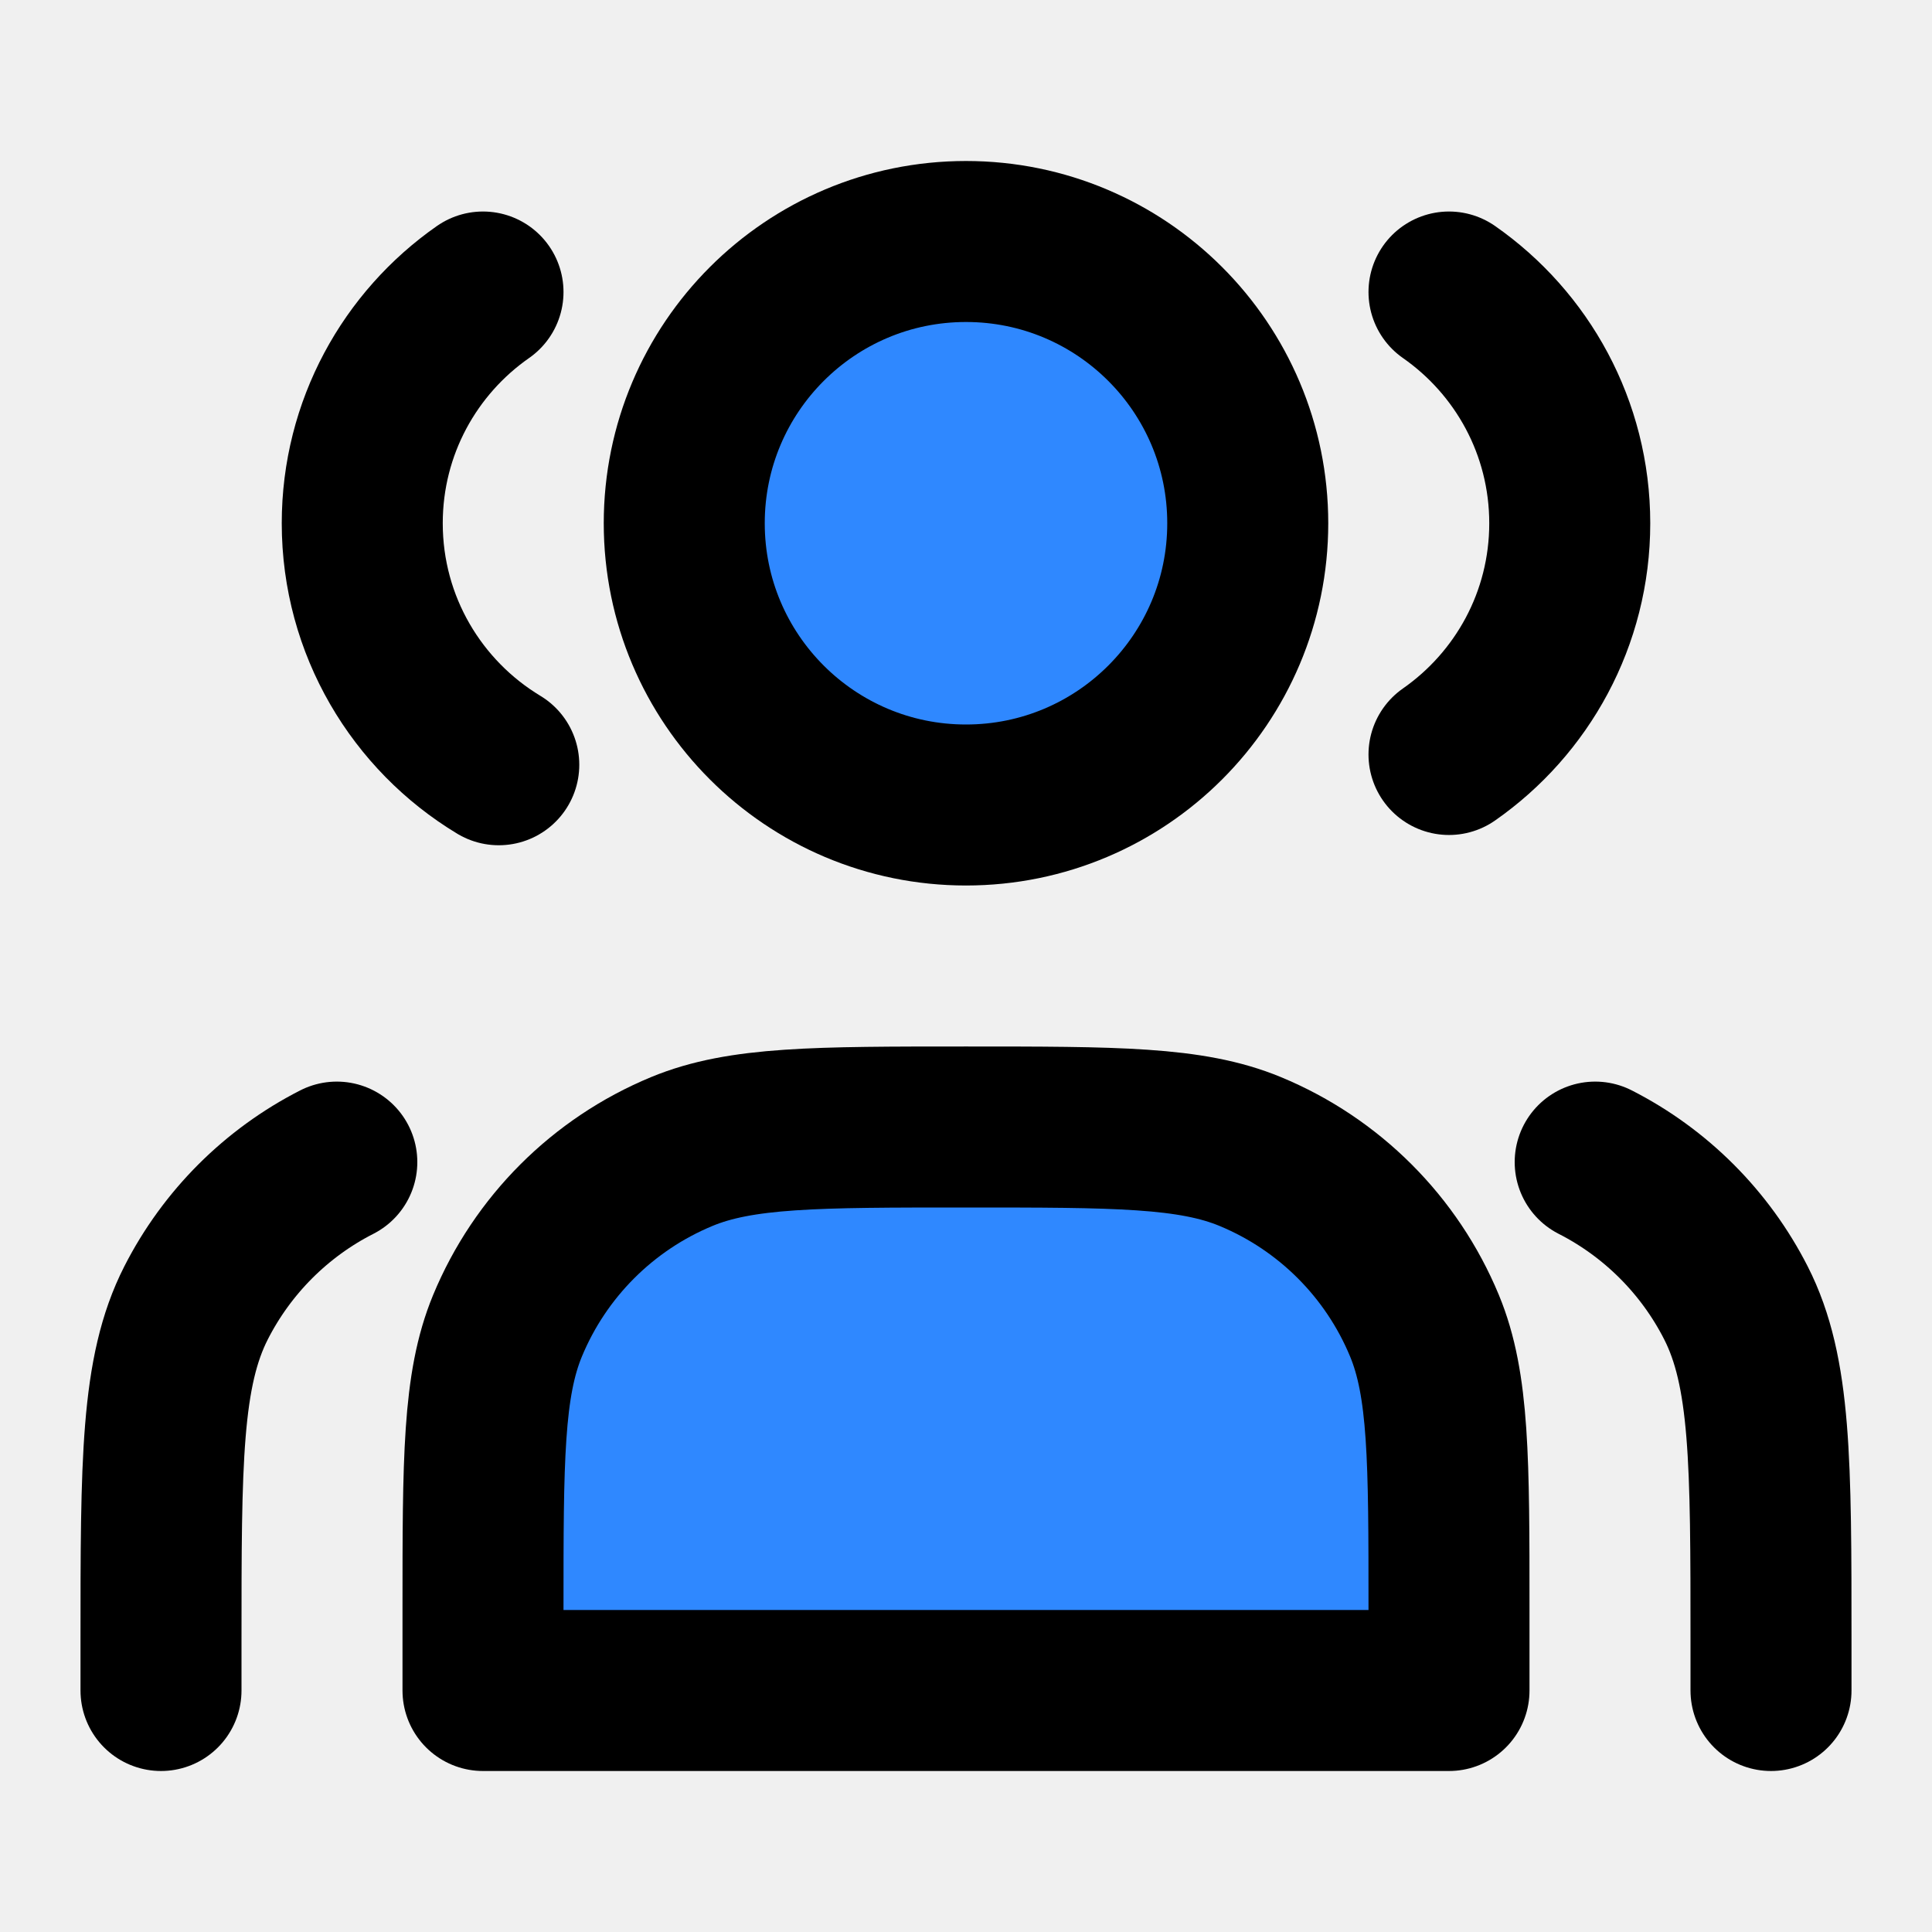
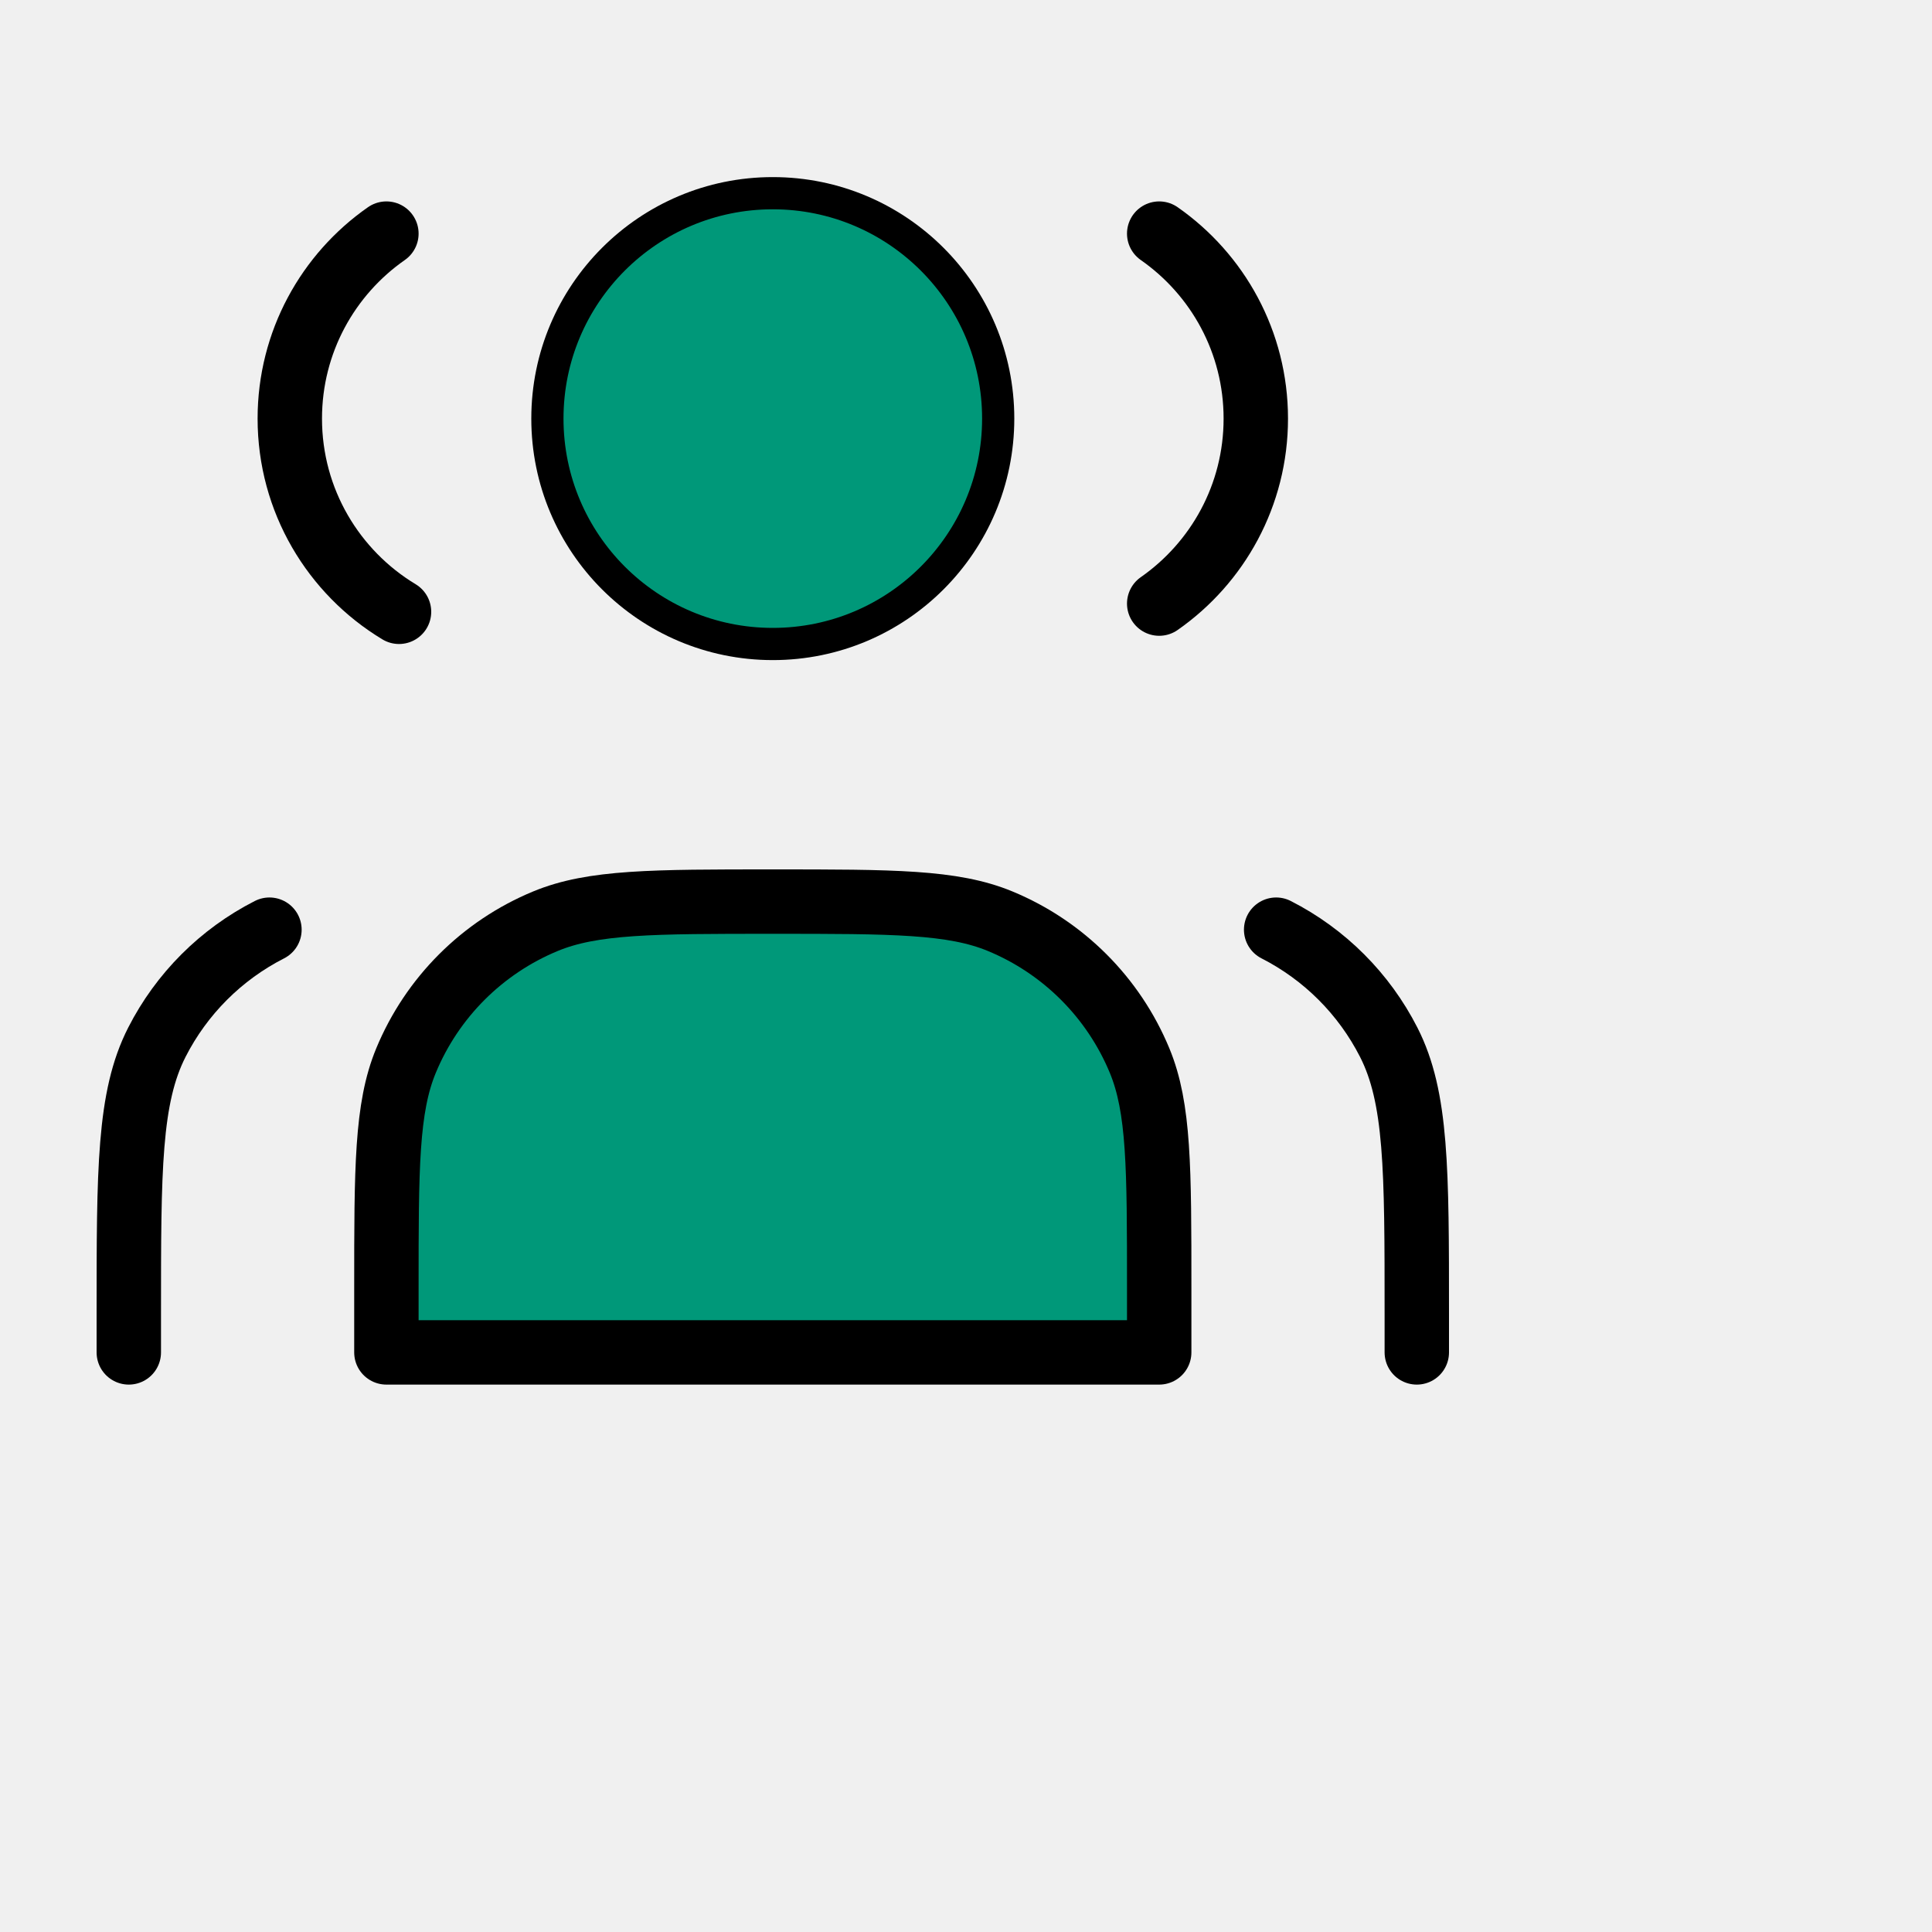
- <svg xmlns="http://www.w3.org/2000/svg" width="800px" height="800px" viewBox="0 0 48 48" fill="none">
+ <svg xmlns="http://www.w3.org/2000/svg" width="60px" height="60px" viewBox="0 0 60 60" fill="none">
  <rect width="48" height="48" fill="white" fill-opacity="0.01" />
-   <path d="M24 20C27.866 20 31 16.866 31 13C31 9.134 27.866 6 24 6C20.134 6 17 9.134 17 13C17 16.866 20.134 20 24 20Z" fill="#2F88FF" stroke="#000000" stroke-width="4" stroke-linecap="round" stroke-linejoin="round" />
-   <path d="M12 7.255C10.187 8.52 9 10.621 9 13C9 15.546 10.36 17.775 12.392 19" stroke="#000000" stroke-width="4" stroke-linecap="round" stroke-linejoin="round" />
-   <path d="M36 7.255C37.813 8.52 39 10.621 39 13C39 15.379 37.813 17.48 36 18.745" stroke="#000000" stroke-width="4" stroke-linecap="round" stroke-linejoin="round" />
-   <path d="M12 40V42H36V40C36 36.273 36 34.409 35.391 32.938C34.579 30.978 33.022 29.421 31.061 28.609C29.591 28 27.727 28 24 28C20.273 28 18.409 28 16.939 28.609C14.978 29.421 13.421 30.978 12.609 32.938C12 34.409 12 36.273 12 40Z" fill="#2F88FF" stroke="#000000" stroke-width="4" stroke-linecap="round" stroke-linejoin="round" />
-   <path d="M44 42V40.8C44 36.32 44 34.079 43.128 32.368C42.361 30.863 41.137 29.639 39.632 28.872" stroke="#000000" stroke-width="4" stroke-linecap="round" stroke-linejoin="round" />
-   <path d="M4 42V40.8C4 36.32 4 34.079 4.872 32.368C5.639 30.863 6.863 29.639 8.368 28.872" stroke="#000000" stroke-width="4" stroke-linecap="round" stroke-linejoin="round" />
+   <path d="M24 20C27.866 20 31 16.866 31 13C31 9.134 27.866 6 24 6C20.134 6 17 9.134 17 13C17 16.866 20.134 20 24 20Z" fill="#009879" stroke="#000000" stroke-width="1" stroke-linecap="round" stroke-linejoin="round" />
+   <path d="M12 7.255C10.187 8.52 9 10.621 9 13C9 15.546 10.36 17.775 12.392 19" stroke="#000000" stroke-width="2" stroke-linecap="round" stroke-linejoin="round" />
+   <path d="M36 7.255C37.813 8.52 39 10.621 39 13C39 15.379 37.813 17.48 36 18.745" stroke="#000000" stroke-width="2" stroke-linecap="round" stroke-linejoin="round" />
+   <path d="M12 40V42H36V40C36 36.273 36 34.409 35.391 32.938C34.579 30.978 33.022 29.421 31.061 28.609C29.591 28 27.727 28 24 28C20.273 28 18.409 28 16.939 28.609C14.978 29.421 13.421 30.978 12.609 32.938C12 34.409 12 36.273 12 40Z" fill="#009879" stroke="#000000" stroke-width="2" stroke-linecap="round" stroke-linejoin="round" />
+   <path d="M44 42V40.8C44 36.32 44 34.079 43.128 32.368C42.361 30.863 41.137 29.639 39.632 28.872" stroke="#000000" stroke-width="2" stroke-linecap="round" stroke-linejoin="round" />
+   <path d="M4 42V40.8C4 36.32 4 34.079 4.872 32.368C5.639 30.863 6.863 29.639 8.368 28.872" stroke="#000000" stroke-width="2" stroke-linecap="round" stroke-linejoin="round" />
</svg>
